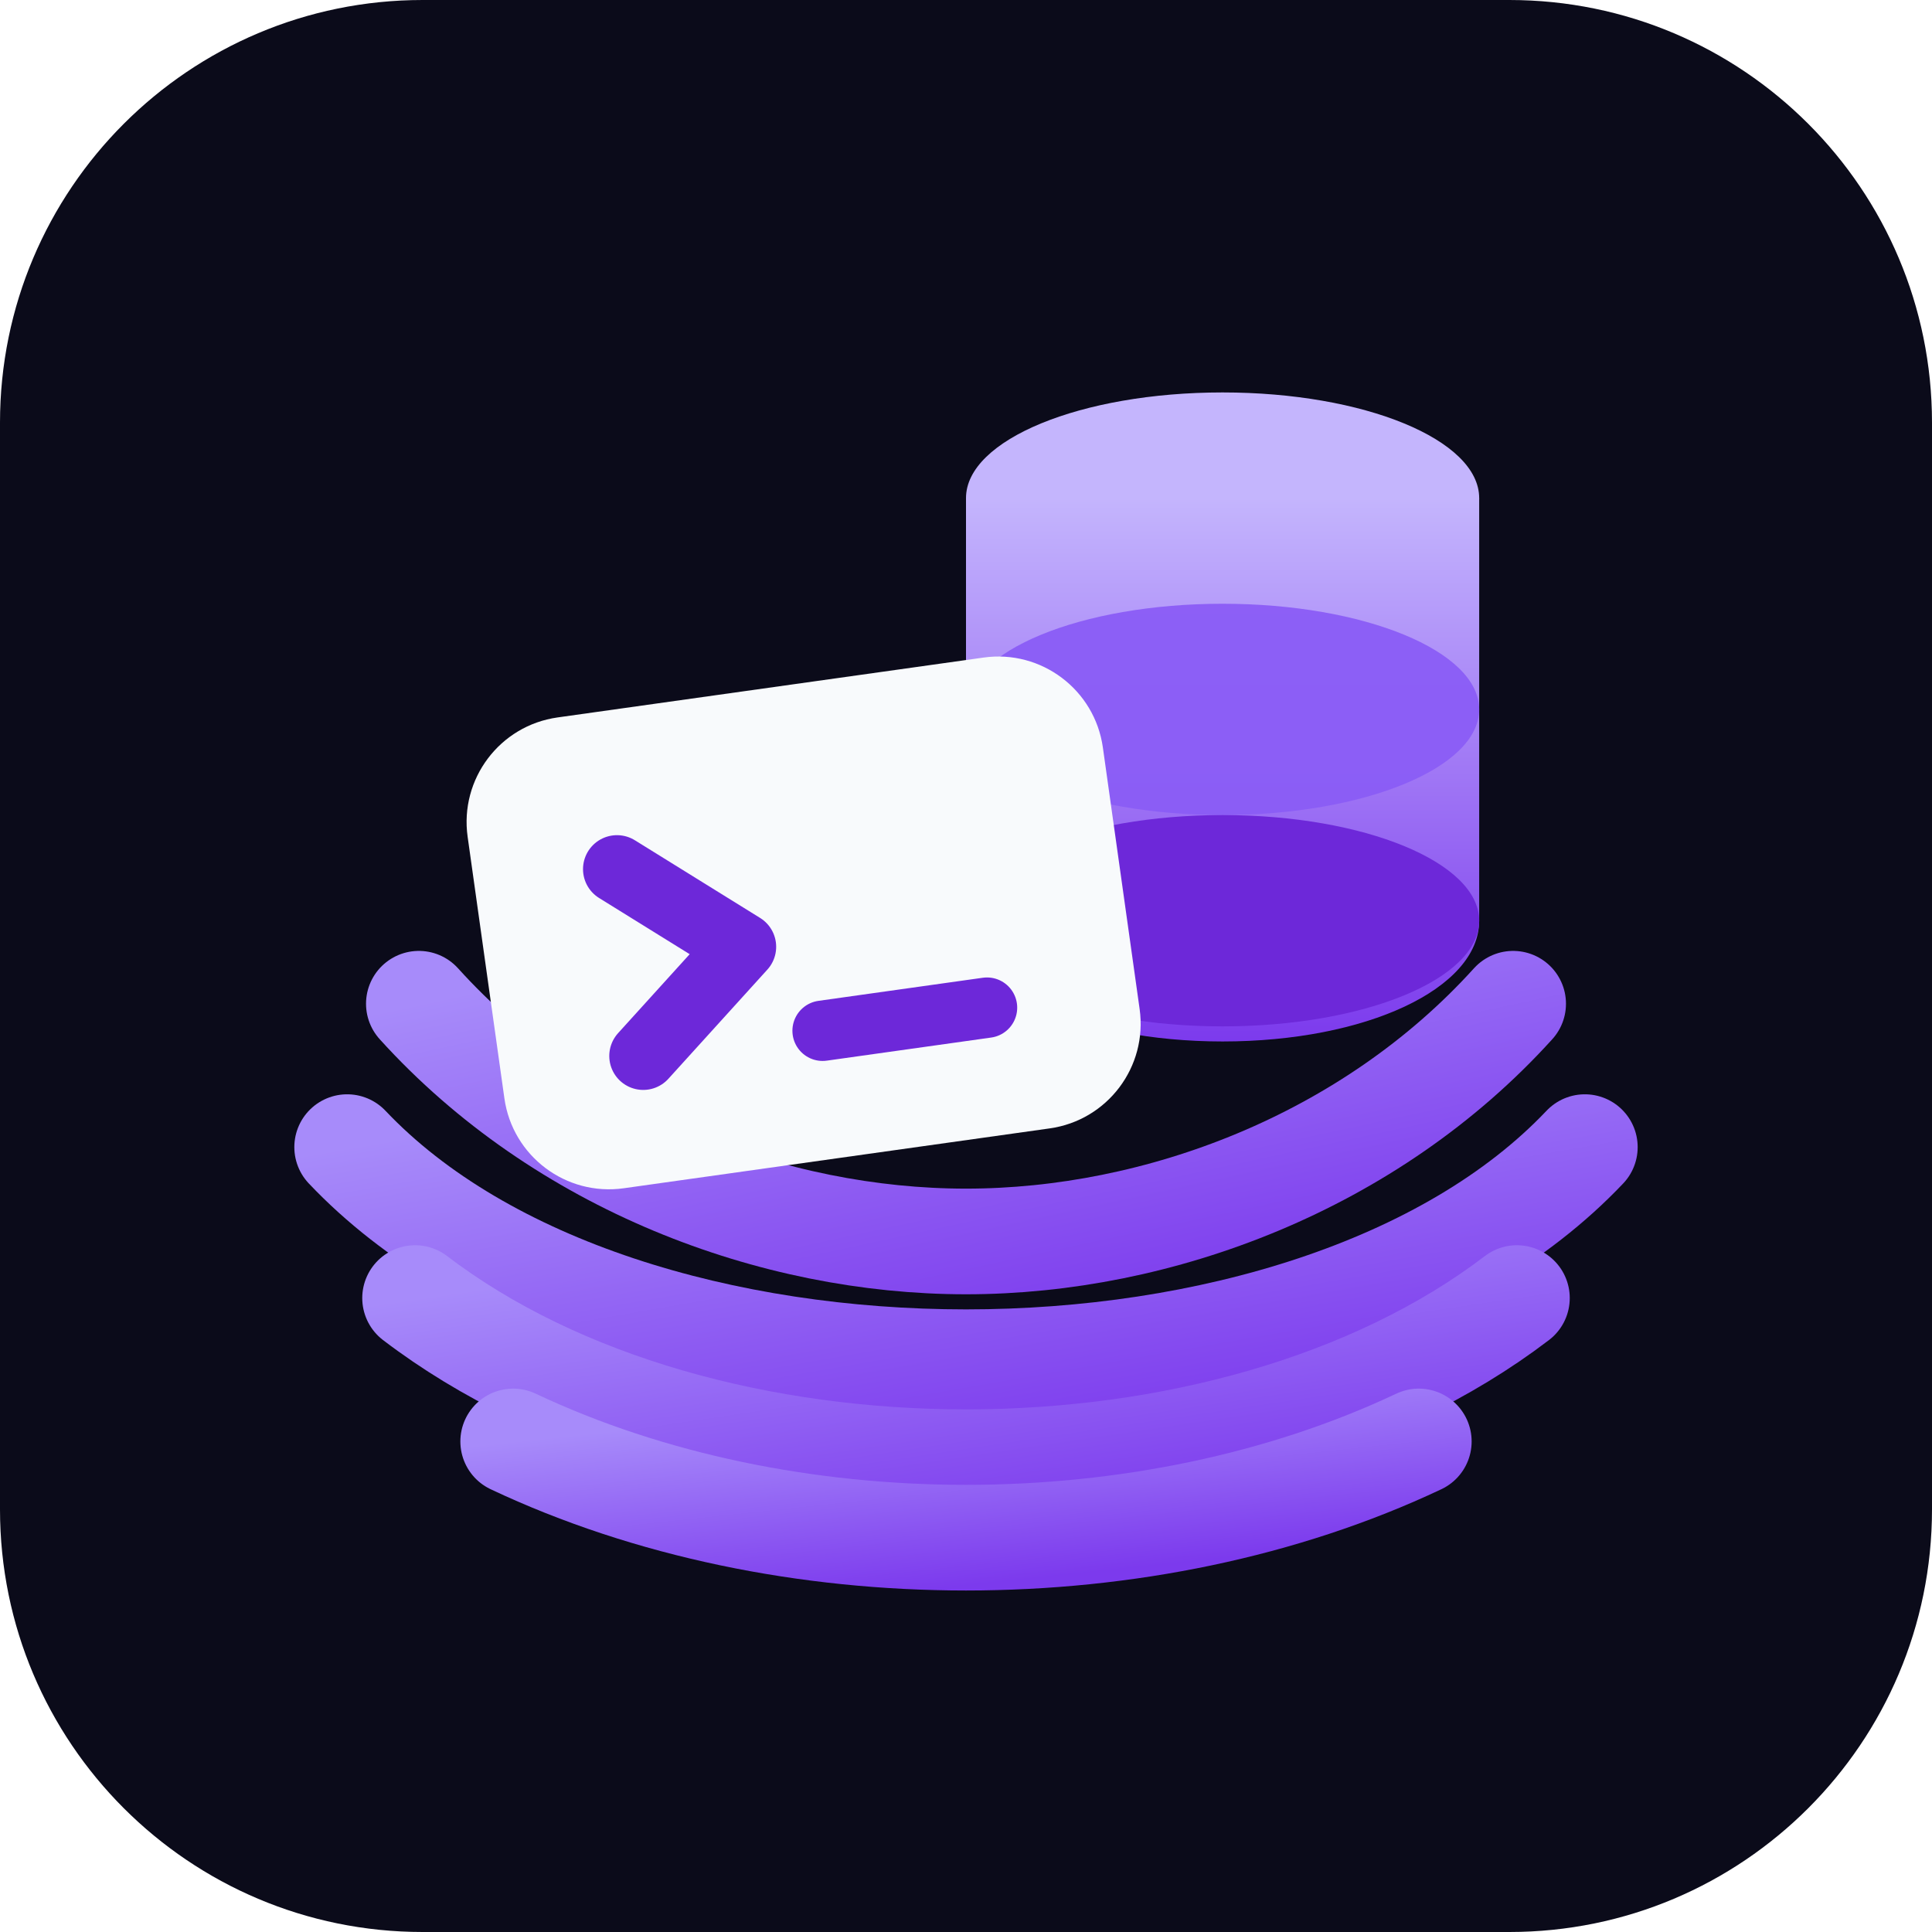
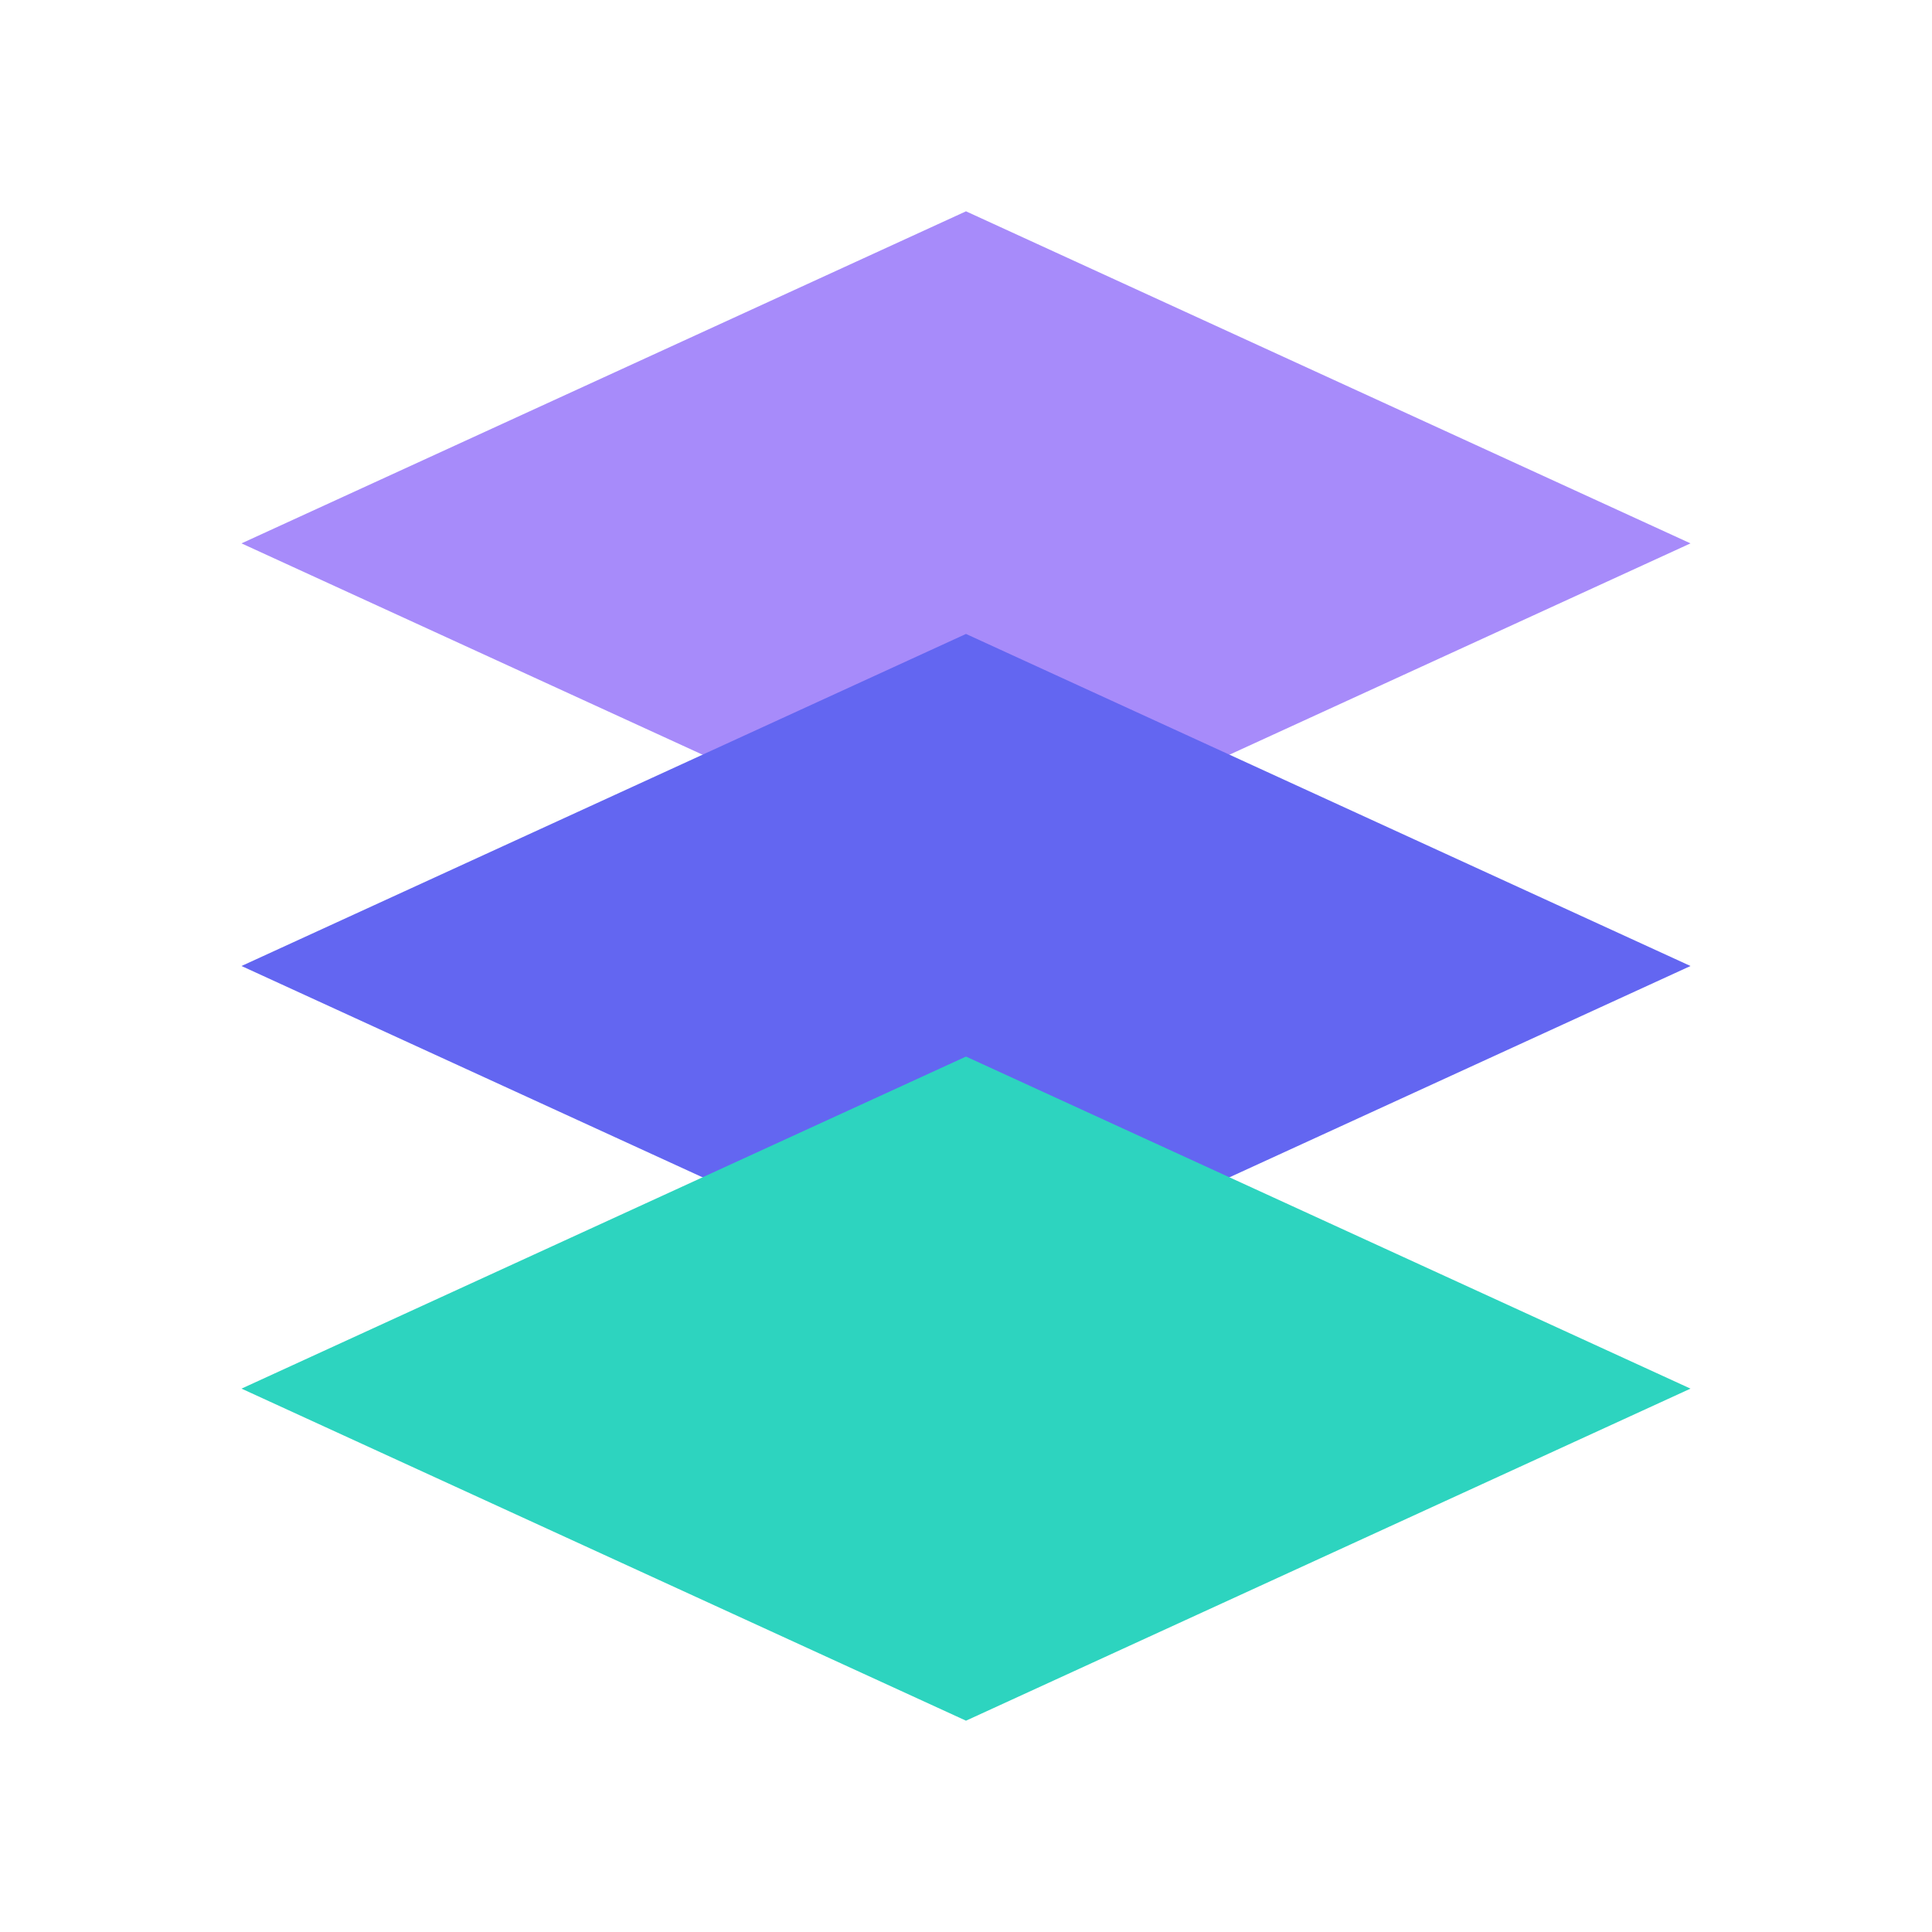
- <svg xmlns="http://www.w3.org/2000/svg" viewBox="0 0 512 512">
-   <defs>
-     <linearGradient id="g" x1="0" y1="0" x2="1" y2="1">
-       <stop offset="0" stop-color="#A78BFA" />
-       <stop offset="1" stop-color="#7C3AED" />
-     </linearGradient>
-     <linearGradient id="db" x1="0" y1="0" x2="0" y2="1">
-       <stop offset="0" stop-color="#C4B5FD" />
-       <stop offset="1" stop-color="#7C3AED" />
-     </linearGradient>
-   </defs>
-   <rect width="512" height="512" rx="112" fill="#0B0B1A" />
-   <g fill="none" stroke="url(#g)" stroke-width="28" stroke-linecap="round">
-     <path d="M92 304c72 76 256 76 328 0" />
-     <path d="M110 344c76 58 216 58 292 0" />
-     <path d="M136 382c72 34 168 34 240 0" />
-     <path d="M111 266c38 42 94 63 145 63s107-21 145-63" />
-   </g>
-   <g transform="translate(250 102)">
-     <ellipse cx="74" cy="30" rx="68" ry="28" fill="#C4B5FD" />
-     <path d="M6 30v112c0 18 30 32 68 32s68-14 68-32V30" fill="url(#db)" />
-     <ellipse cx="74" cy="86" rx="68" ry="28" fill="#8B5CF6" opacity=".95" />
-     <ellipse cx="74" cy="142" rx="68" ry="28" fill="#6D28D9" />
-   </g>
-   <g transform="rotate(-8 210 245)">
-     <rect x="128" y="182" width="170" height="126" rx="28" fill="#F8FAFC" />
-     <path d="M166 224l30 25-30 25" fill="none" stroke="#6D28D9" stroke-width="18" stroke-linecap="round" stroke-linejoin="round" />
-     <path d="M214 274h44" stroke="#6D28D9" stroke-width="16" stroke-linecap="round" />
-   </g>
+ <svg xmlns="http://www.w3.org/2000/svg" width="64" height="64" viewBox="0 0 64 64" fill="none">
+   <path d="M32 7 56 18 32 29 8 18 32 7Z" fill="#A78BFA" />
+   <path d="M32 21 56 32 32 43 8 32 32 21Z" fill="#6366F1" />
+   <path d="M32 35 56 46 32 57 8 46 32 35Z" fill="#2DD4BF" />
</svg>
